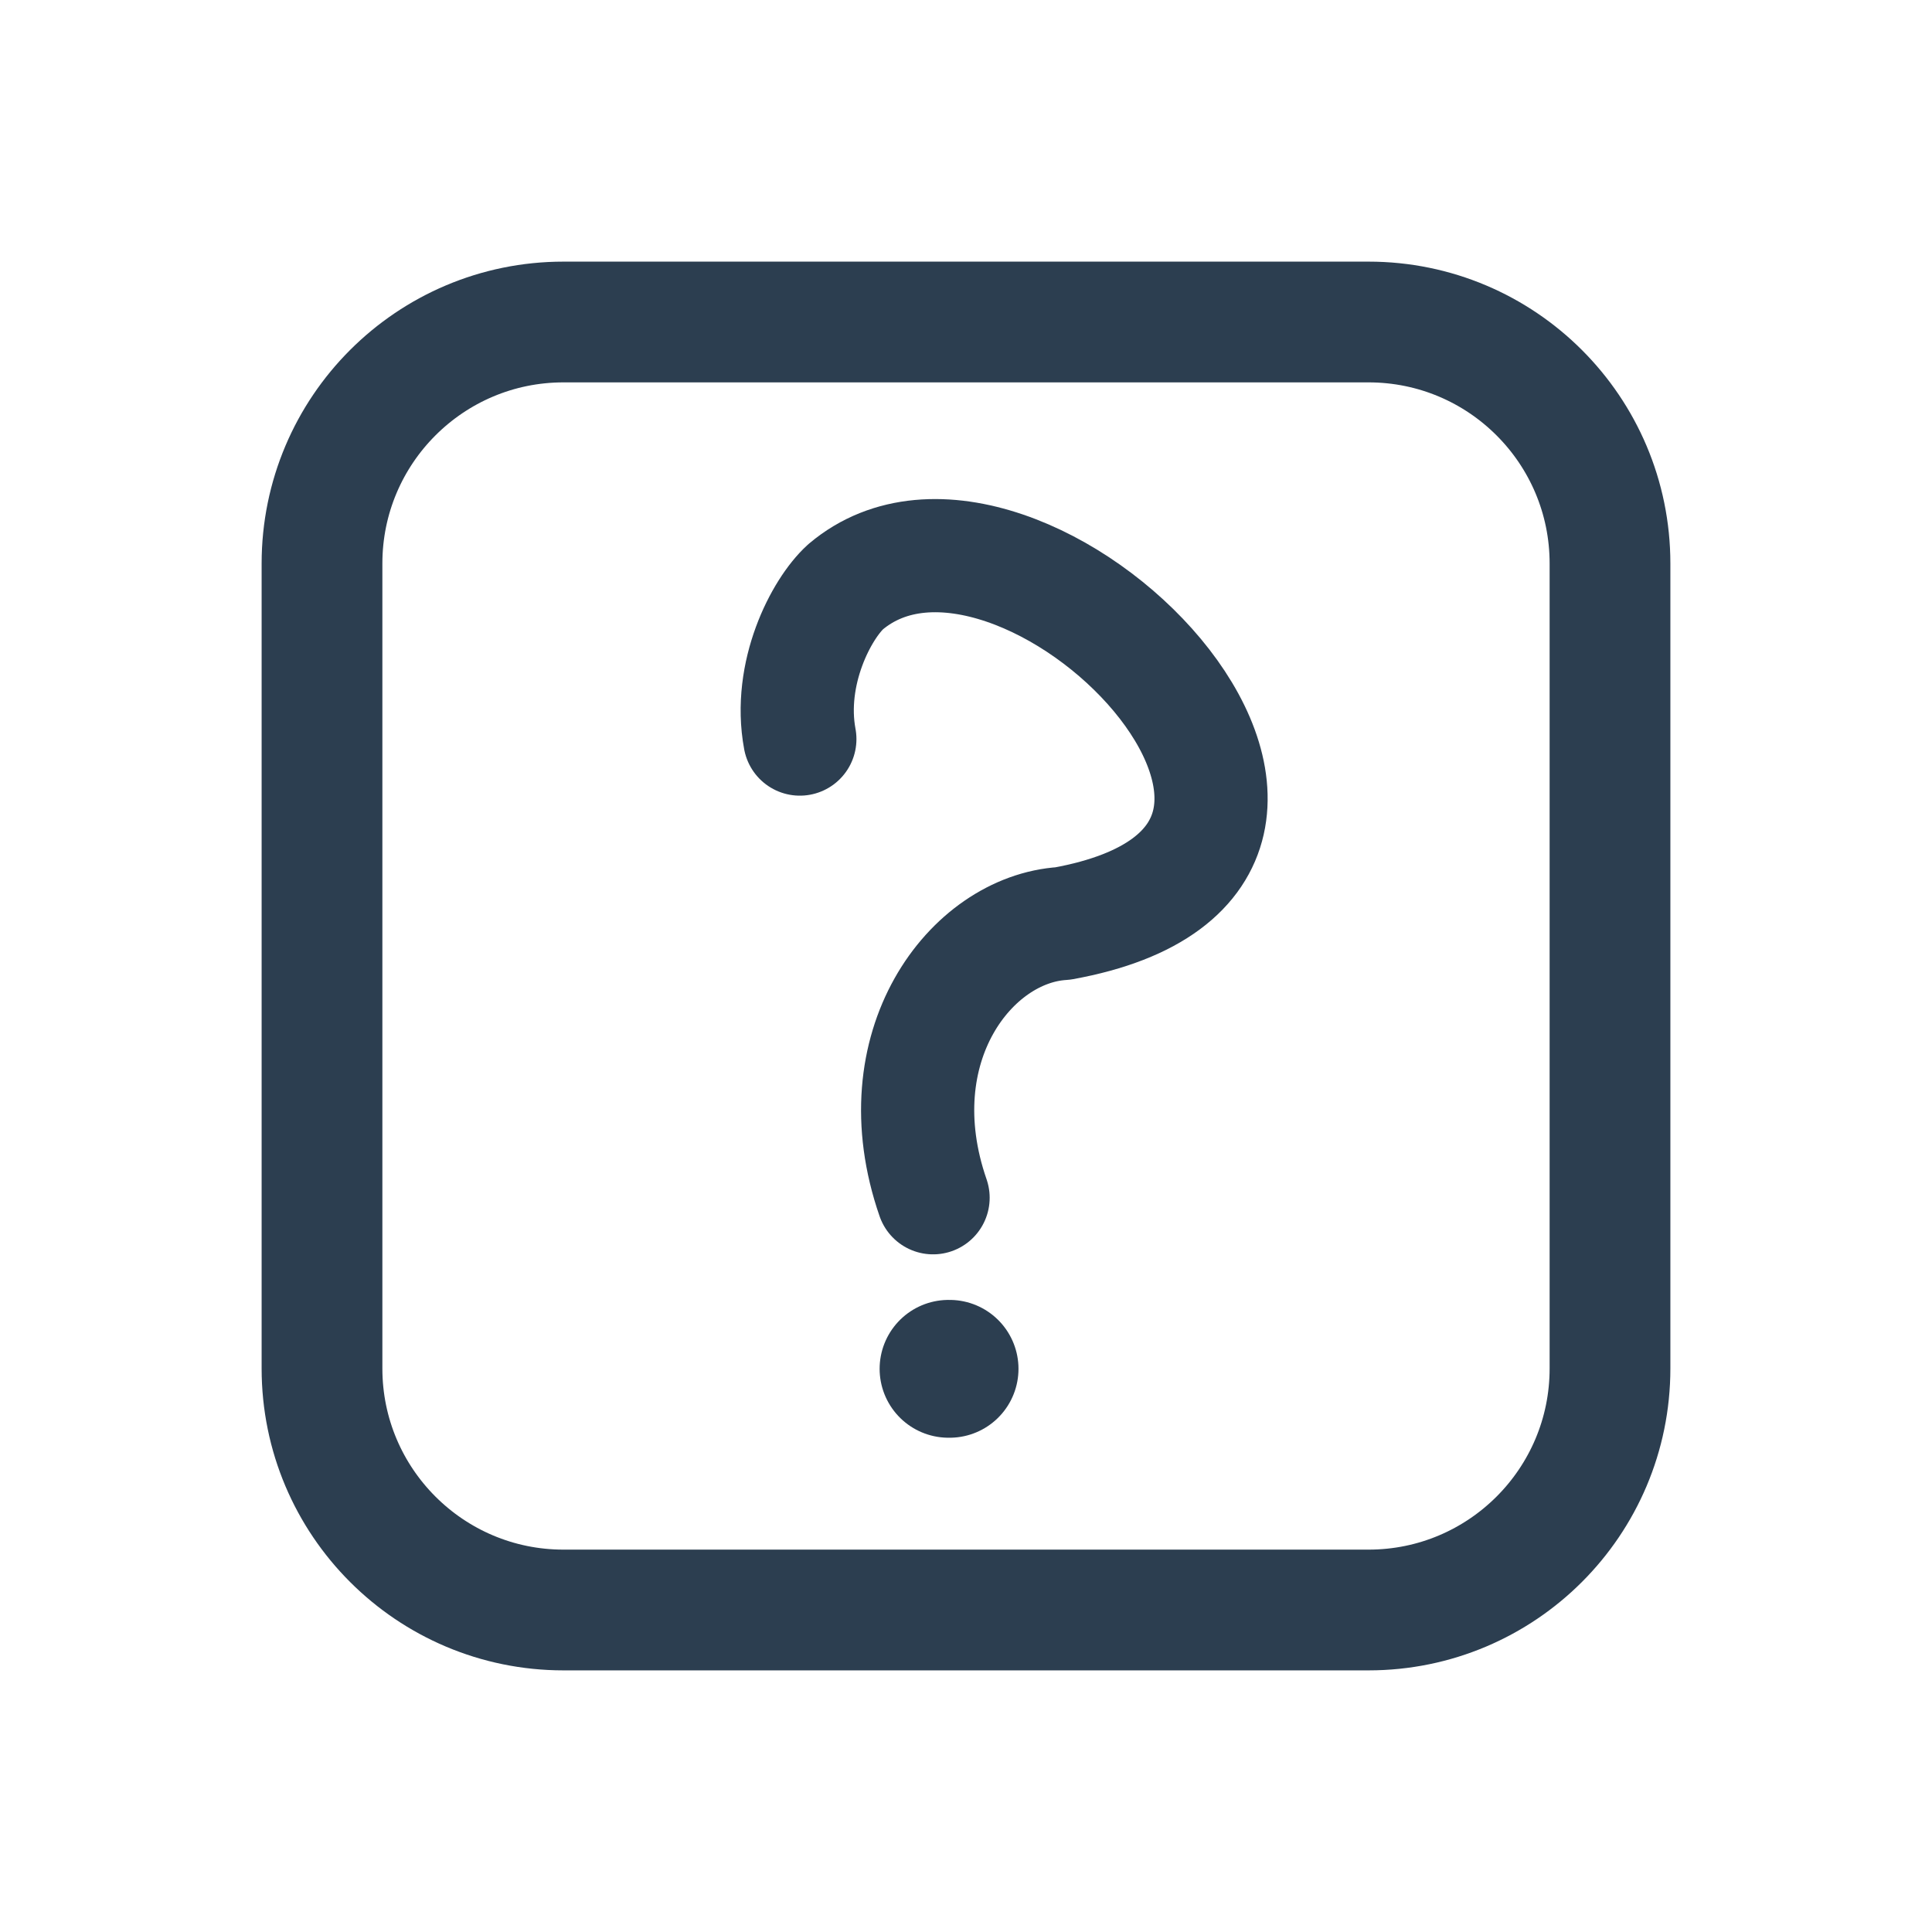
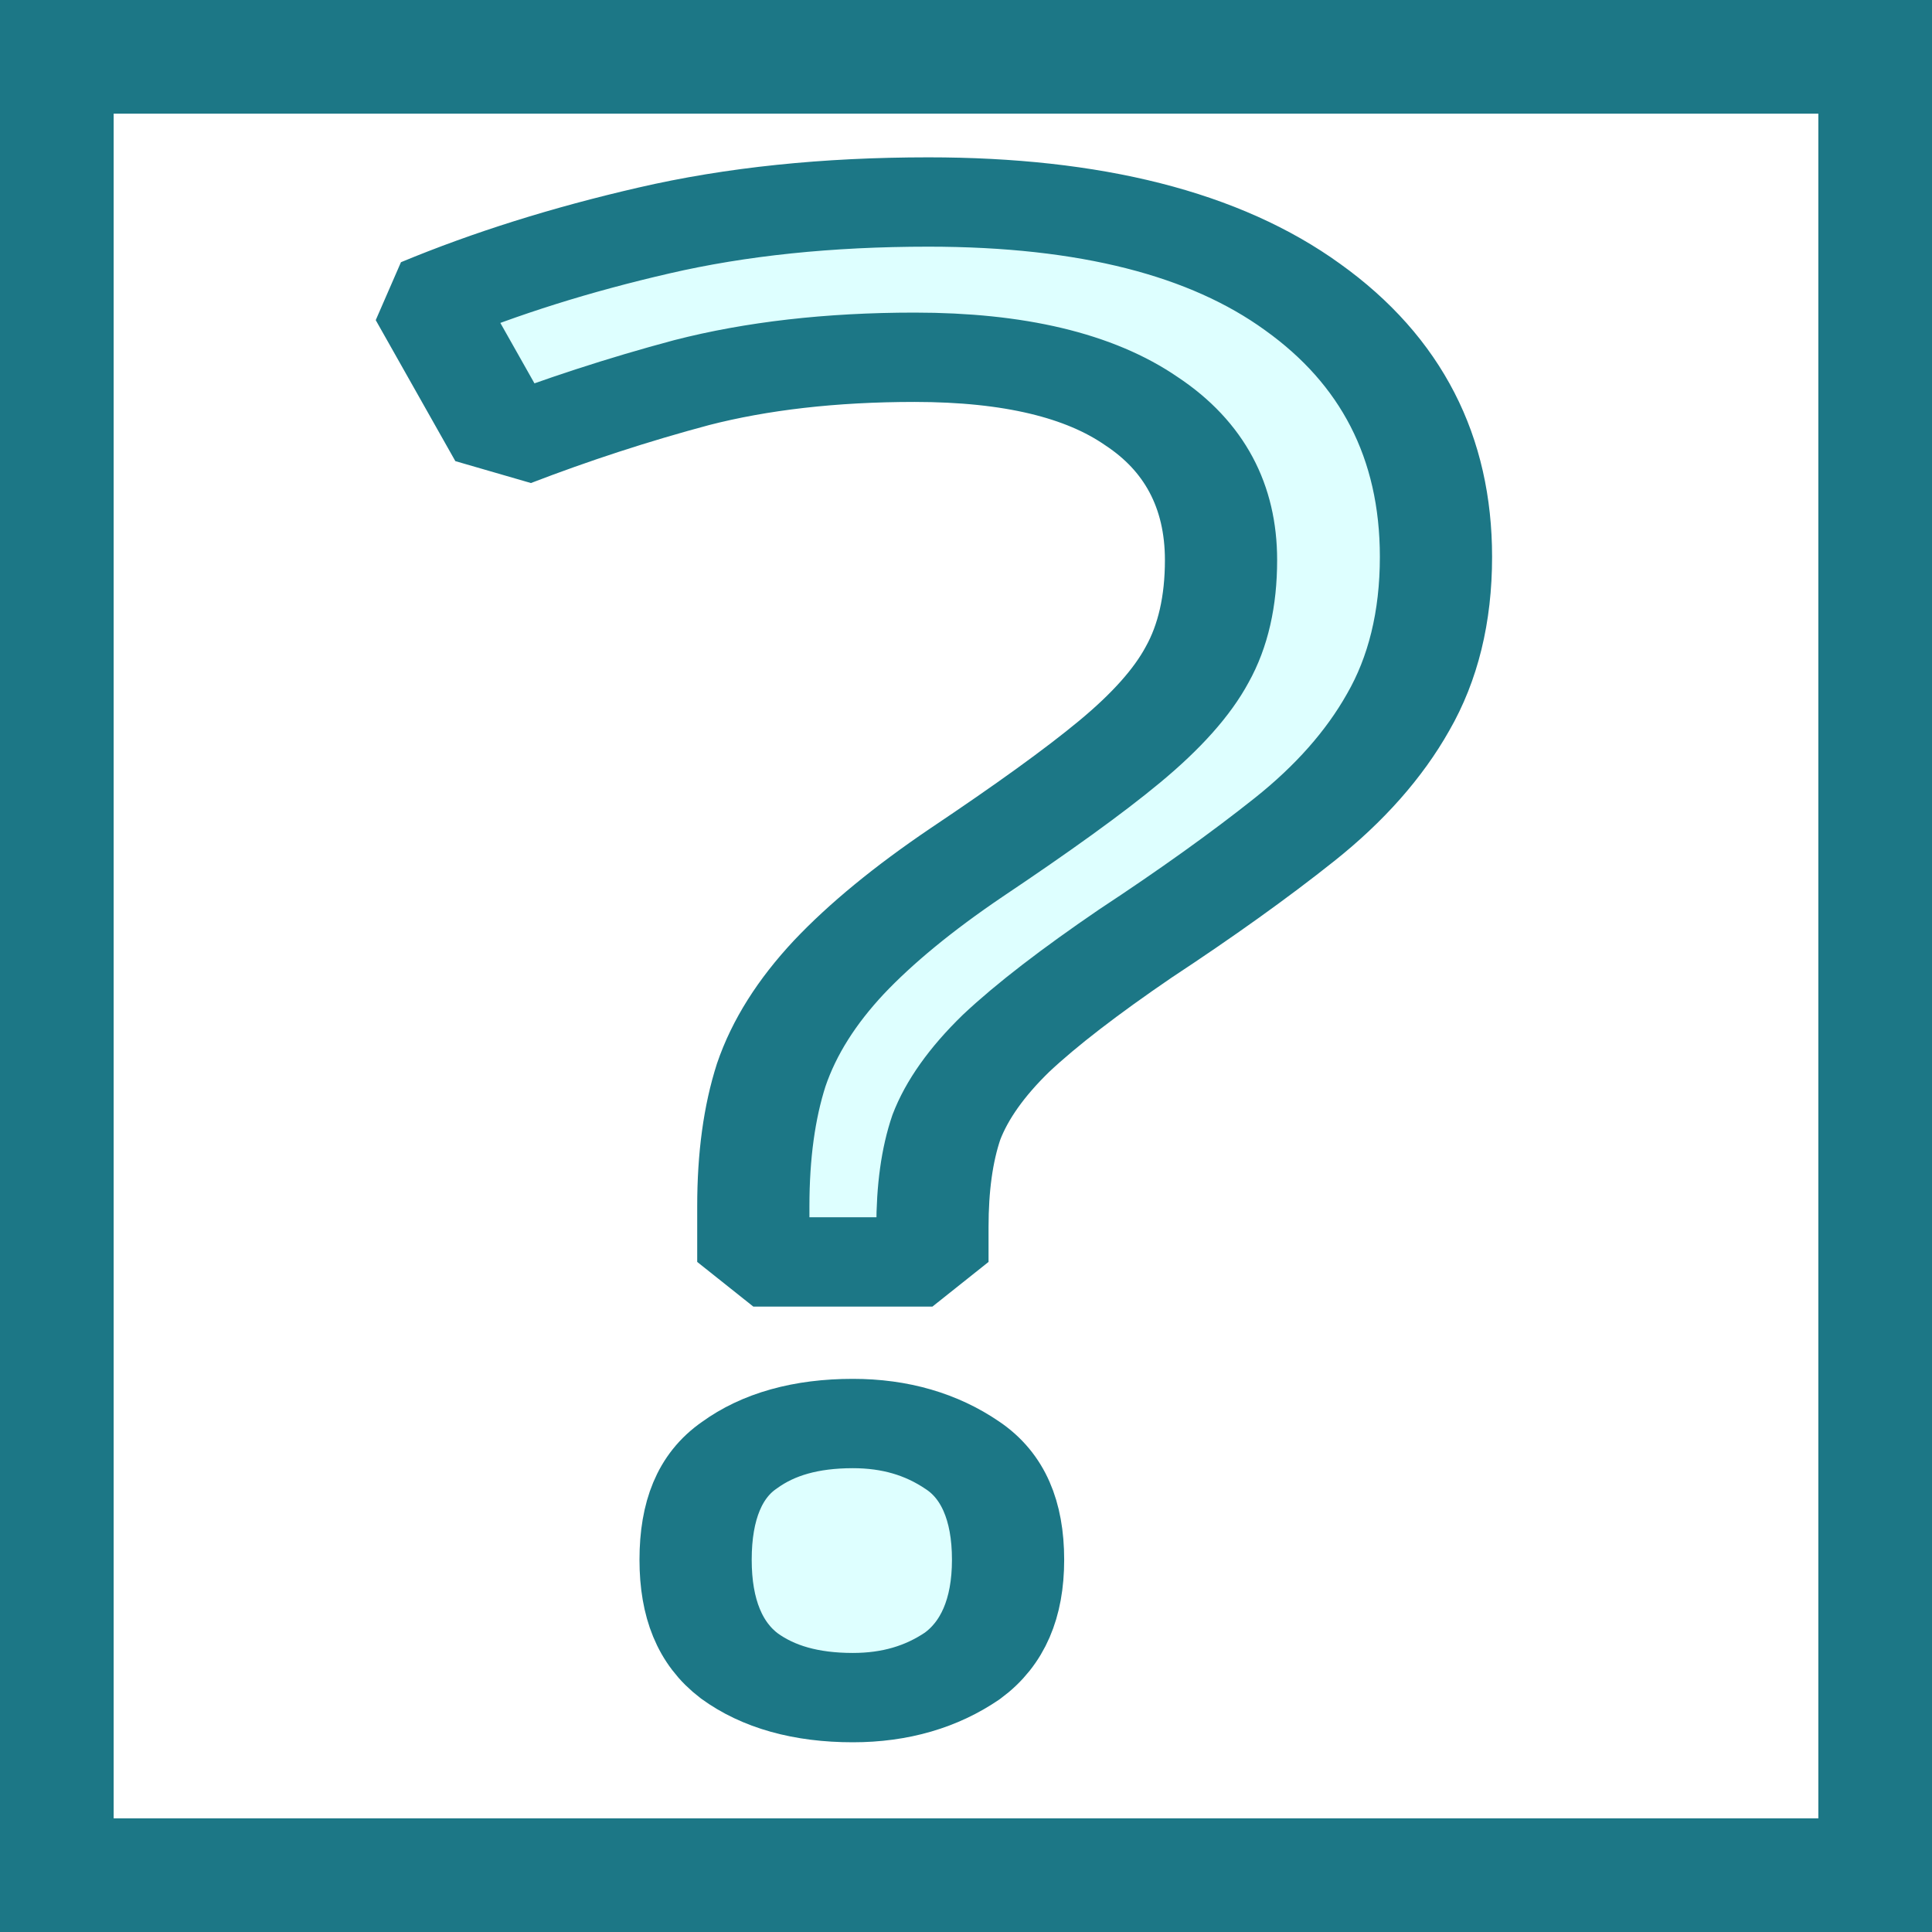
- <svg xmlns="http://www.w3.org/2000/svg" class="icon icon-tabler icon-tabler-photo" width="44" height="44" viewBox="0 0 24 24" stroke-width="1.5" stroke="#2c3e50" fill="none" stroke-linecap="round" stroke-linejoin="round" id="svg2" version="1.1">
+ <svg xmlns="http://www.w3.org/2000/svg" class="icon icon-tabler icon-tabler-photo" width="31.167" height="31.167" viewBox="0 0 17 17" stroke-width="1.5" stroke="#2c3e50" fill="none" stroke-linecap="round" stroke-linejoin="round" id="svg2" version="1.1">
  <defs id="defs16" />
-   <path stroke="none" d="M0 0h24v24H0z" id="path4" />
-   <line x1="11.783" y1="17.004" x2="11.796" y2="17.004" id="line6" style="stroke-width:1.712" />
-   <rect x="4" y="4" width="16" height="16" rx="3" id="rect8" />
-   <path d="M 9.936,9.181 C 9.783,8.363 10.203,7.563 10.505,7.289 c 2.16,-1.824 7.266,3.355 2.698,4.183 -1.142,0.069 -2.262,1.532 -1.612,3.407" id="path10" style="stroke-width:1.406" />
+   <rect x="0.5" y="0.5" width="16" height="16" rx="0" id="rect6" style="stroke:#1c7786;stroke-width:1;stroke-linecap:square;stroke-linejoin:miter;stroke-opacity:1" />
+   <text xml:space="preserve" style="font-size:19.979px;line-height:1.25;font-family:'Book Antiqua';-inkscape-font-specification:'Book Antiqua';fill:#deffff;fill-opacity:1;stroke:#1c7786;stroke-width:0.881;stroke-linecap:square;stroke-linejoin:bevel;stroke-miterlimit:4;stroke-dasharray:none;stroke-opacity:1" x="3.116" y="16.463" id="text845" transform="scale(1.12081,0.8922123)">
+     <tspan id="tspan843" x="3.116" y="16.463" style="fill:#deffff;fill-opacity:1;stroke:#1c7786;stroke-width:0.881;stroke-linecap:square;stroke-linejoin:bevel;stroke-miterlimit:4;stroke-dasharray:none;stroke-opacity:1">?</tspan>
+   </text>
</svg>
